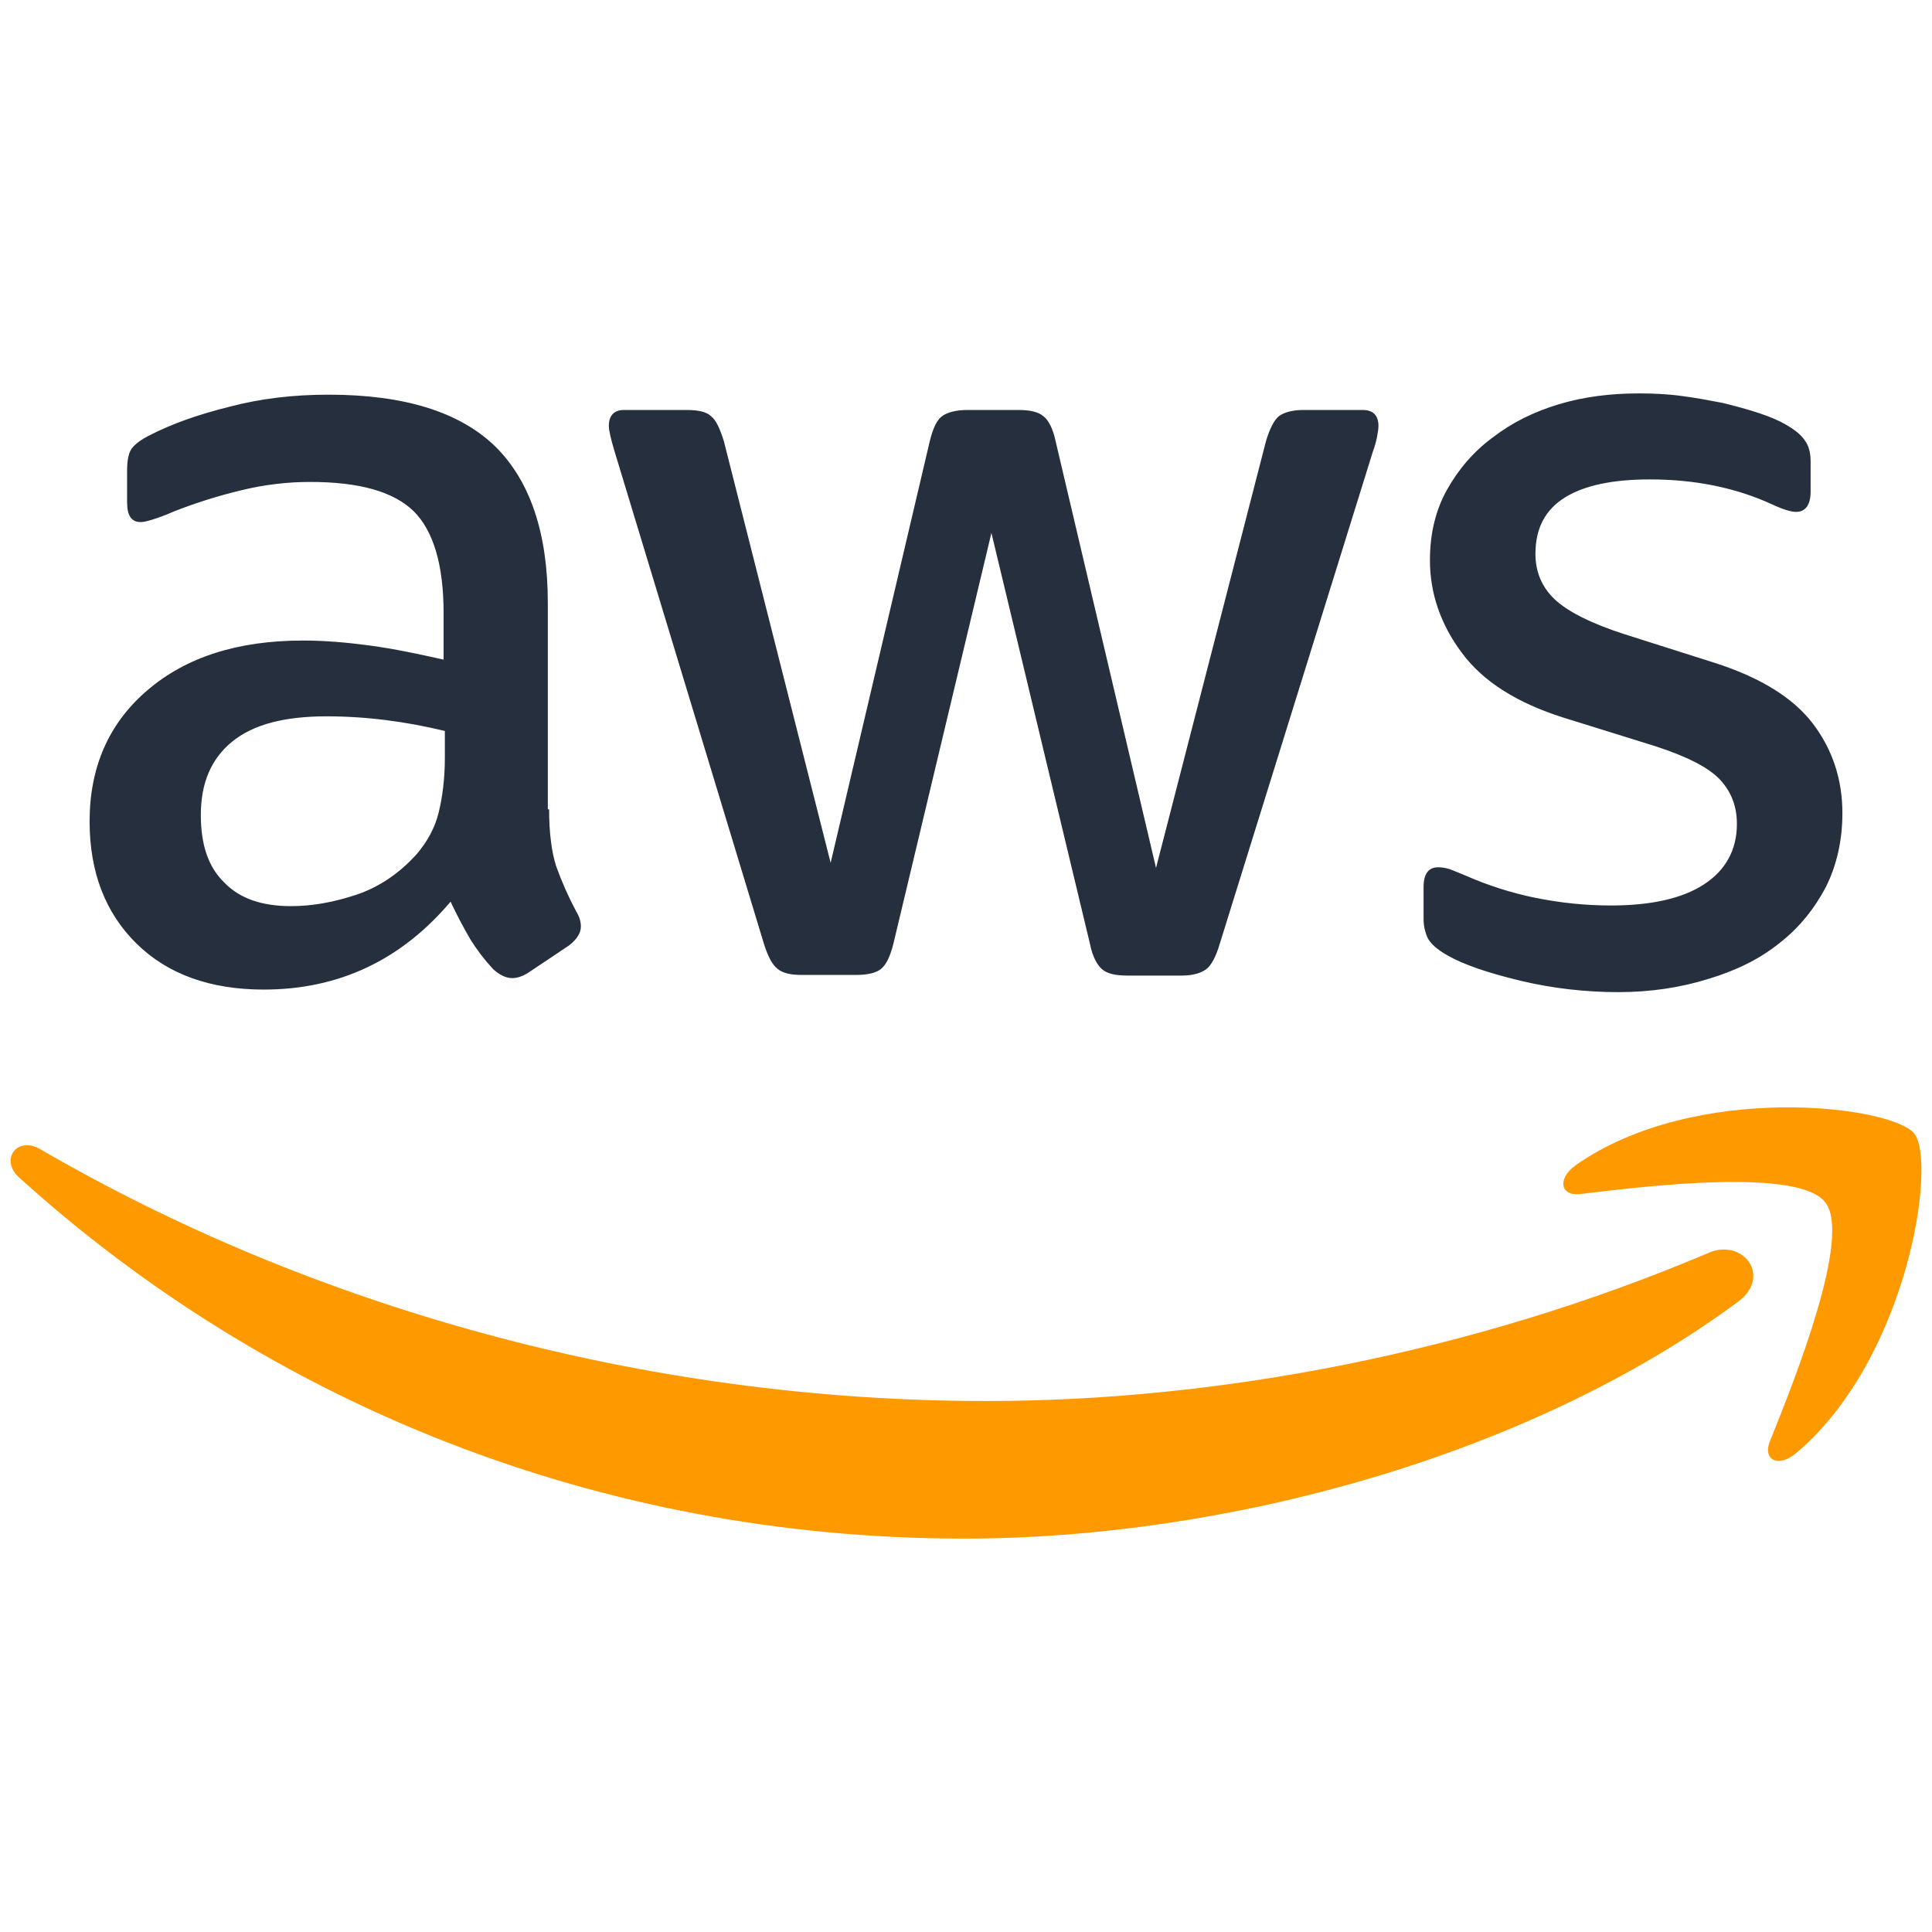
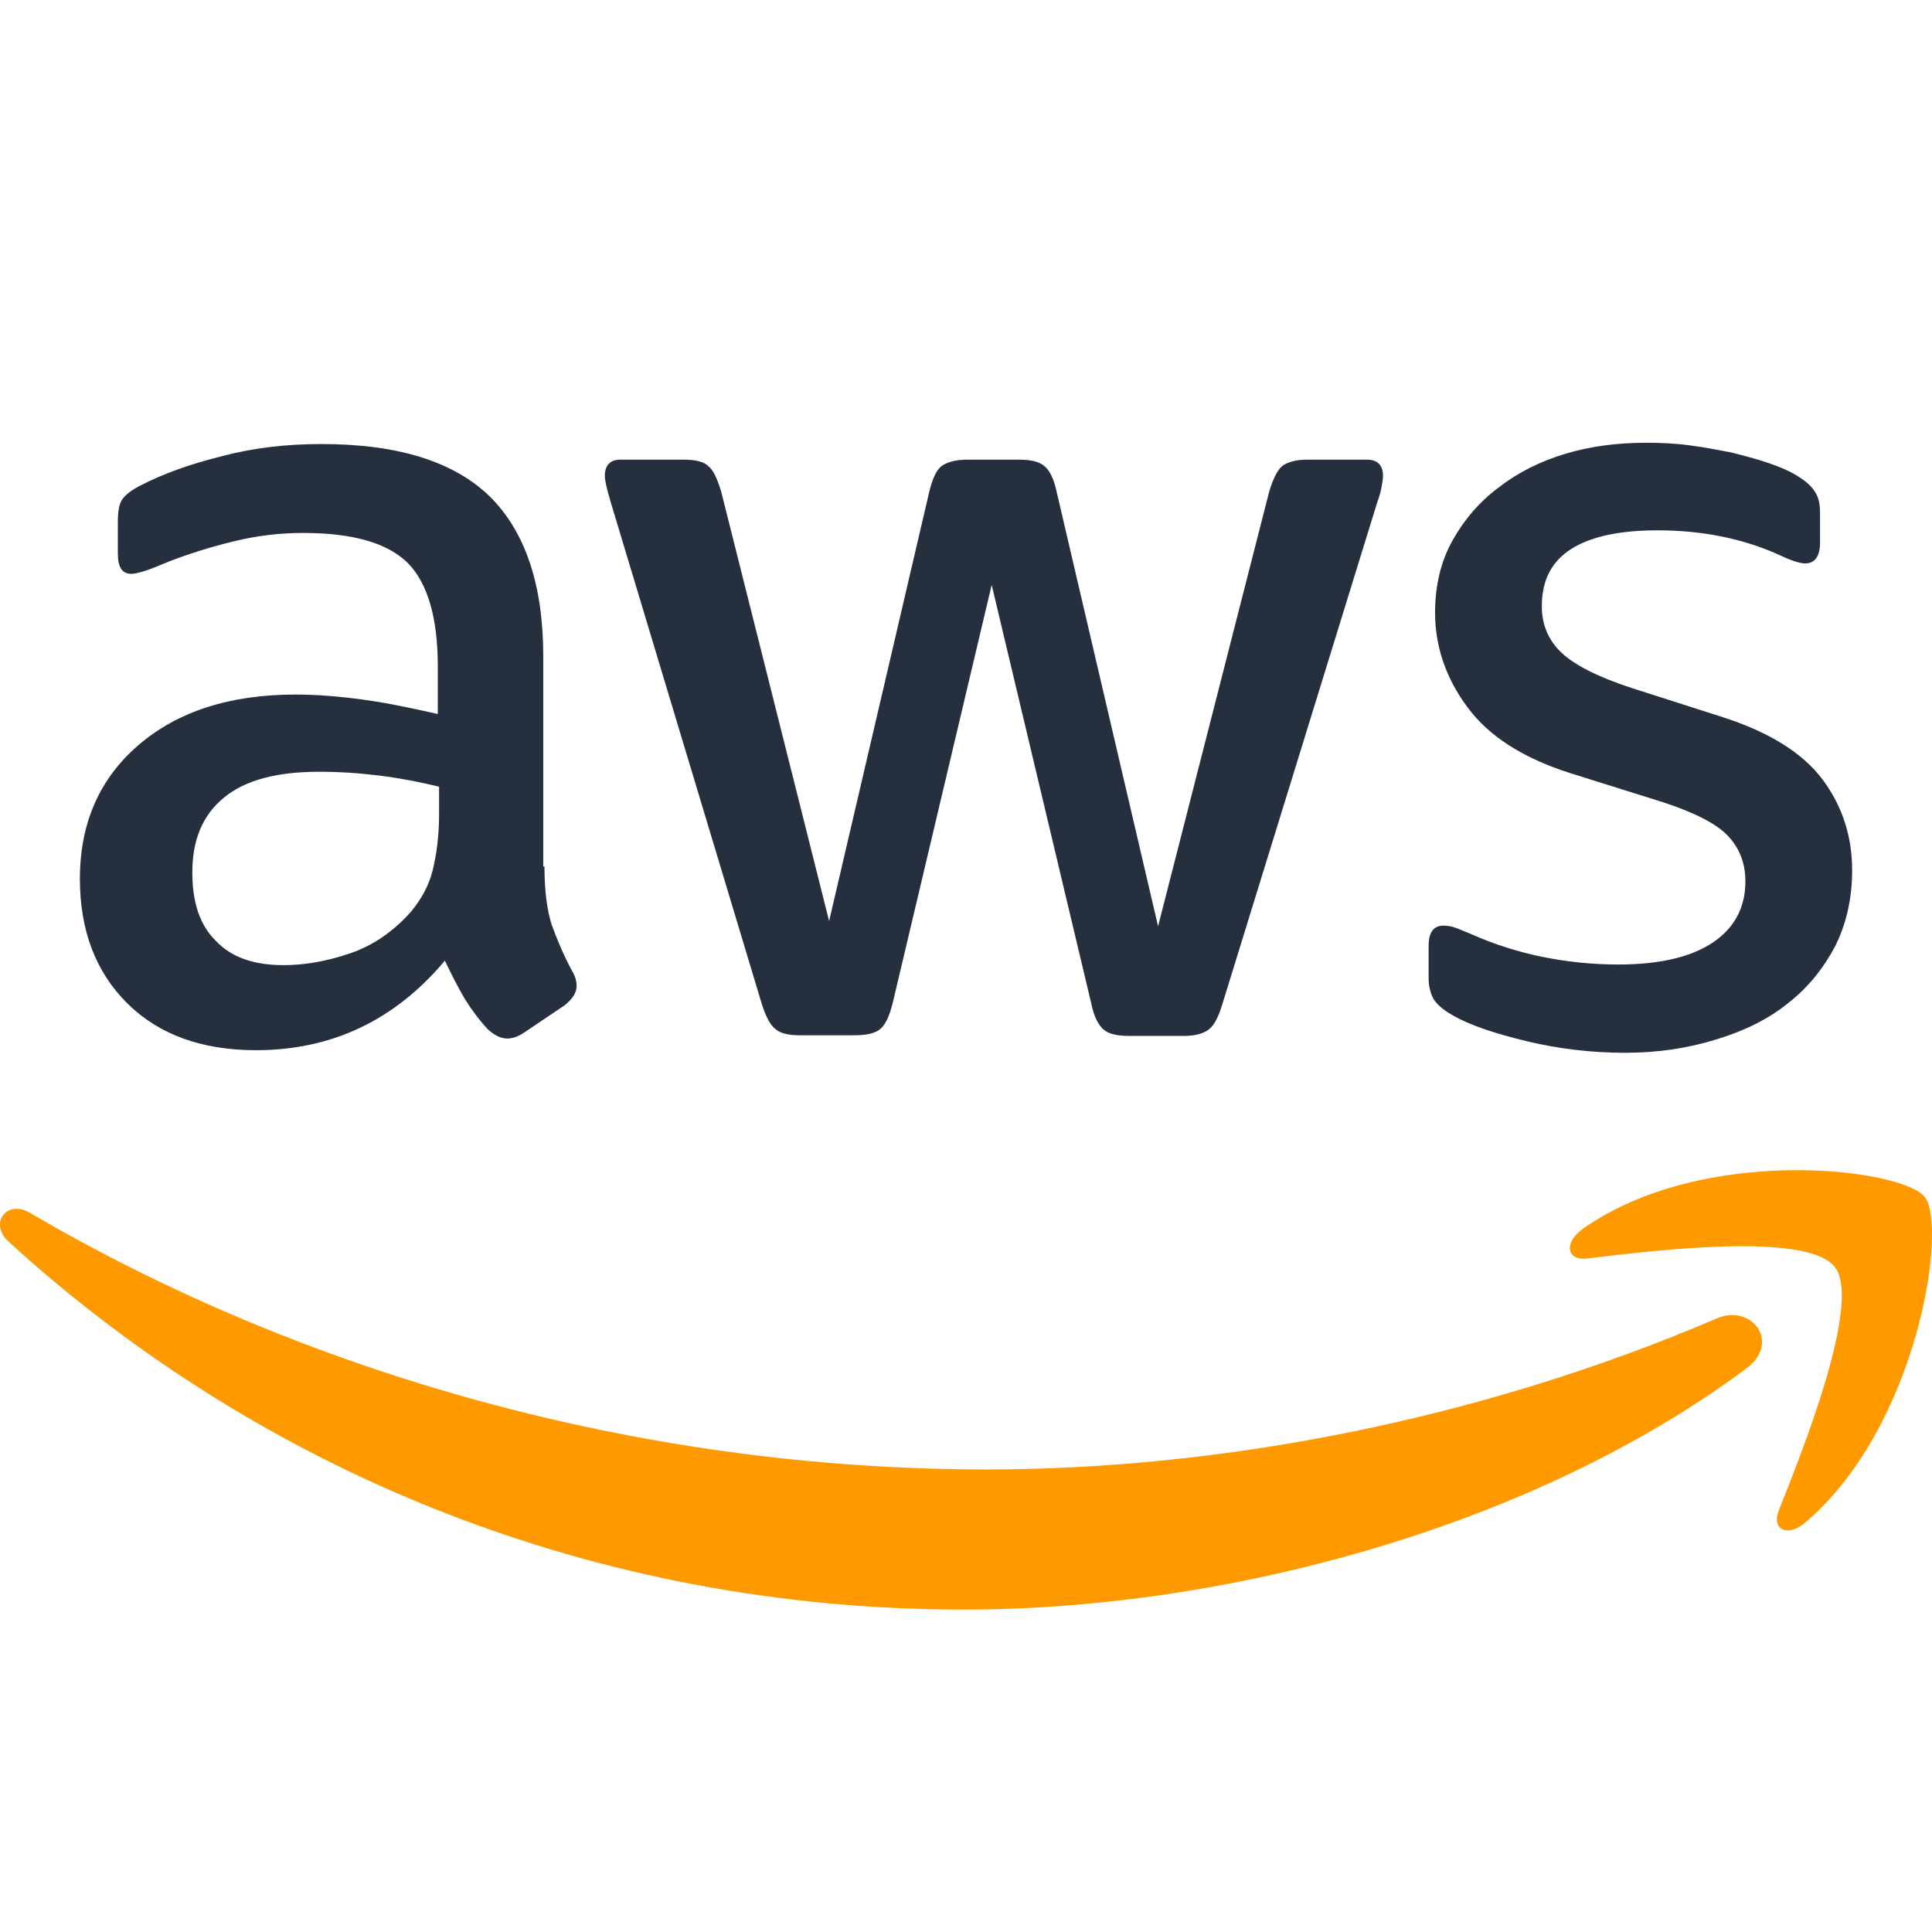
- <svg xmlns="http://www.w3.org/2000/svg" width="800px" height="800px" viewBox="0 -30 150 150" fill="none">
-   <path d="M122.714 62.703c5.28-.643 16.924-2.027 18.997.643 2.072 2.621-2.319 13.649-4.293 18.544-.592 1.484.691 2.077 2.023.94 8.684-7.319 10.954-22.6 9.178-24.825-1.777-2.175-17.023-4.055-26.3 2.473-1.431 1.038-1.184 2.423.395 2.225z" fill="#F90" />
-   <path d="M74.852 89.456c20.28 0 43.865-6.38 60.099-18.396 2.664-1.978.345-4.994-2.369-3.758-18.207 7.714-37.993 11.473-56.003 11.473-26.694 0-52.5-7.368-73.42-19.533-1.827-1.088-3.208.791-1.679 2.176 19.343 17.505 44.951 28.038 73.372 28.038z" fill="#F90" />
-   <path d="M42.632 32.835c0 1.83.197 3.313.542 4.401a26.505 26.505 0 001.58 3.56c.246.396.345.792.345 1.138 0 .495-.296.99-.938 1.484l-3.108 2.077c-.444.296-.889.445-1.283.445-.494 0-.987-.248-1.48-.693a15.29 15.29 0 01-1.777-2.324 38.28 38.28 0 01-1.53-2.918c-3.848 4.55-8.684 6.825-14.506 6.825-4.145 0-7.45-1.187-9.868-3.56-2.418-2.374-3.652-5.54-3.652-9.495 0-4.204 1.48-7.616 4.49-10.187 3.01-2.572 7.007-3.857 12.09-3.857 1.677 0 3.404.148 5.23.395 1.825.248 3.7.643 5.674 1.088v-3.61c0-3.758-.79-6.379-2.32-7.912-1.578-1.533-4.243-2.274-8.042-2.274-1.727 0-3.503.197-5.329.642a39.247 39.247 0 00-5.329 1.682 14.14 14.14 0 01-1.727.643c-.345.098-.592.148-.79.148-.69 0-1.036-.494-1.036-1.533V6.577c0-.791.1-1.385.346-1.73.246-.347.69-.693 1.381-1.04 1.727-.89 3.8-1.631 6.217-2.225C20.23.94 22.797.642 25.51.642c5.872 0 10.164 1.336 12.927 4.006 2.714 2.67 4.096 6.726 4.096 12.165v16.022h.099zm-20.033 7.517c1.628 0 3.306-.297 5.082-.89 1.776-.594 3.355-1.682 4.687-3.165.79-.94 1.382-1.978 1.678-3.165.296-1.187.493-2.621.493-4.302v-2.077a41.135 41.135 0 00-4.539-.84 37.099 37.099 0 00-4.638-.298c-3.306 0-5.724.643-7.352 1.978-1.628 1.336-2.418 3.215-2.418 5.687 0 2.324.592 4.055 1.826 5.242 1.184 1.236 2.911 1.83 5.18 1.83zm39.621 5.34c-.888 0-1.48-.148-1.875-.494-.394-.297-.74-.99-1.036-1.929L47.714 5.044c-.296-.99-.444-1.632-.444-1.978 0-.791.394-1.236 1.184-1.236h4.835c.938 0 1.58.148 1.925.494.395.297.69.99.987 1.929l8.29 32.736 7.697-32.736c.246-.99.542-1.632.937-1.929.395-.297 1.085-.494 1.974-.494h3.947c.938 0 1.579.148 1.974.494.395.297.74.99.937 1.929l7.796 33.132L98.29 4.253c.295-.99.64-1.632.986-1.929.395-.297 1.036-.494 1.925-.494h4.588c.79 0 1.234.395 1.234 1.236 0 .247-.049.494-.099.791a7.041 7.041 0 01-.345 1.236L94.688 43.32c-.297.989-.642 1.631-1.037 1.928-.394.297-1.036.495-1.875.495h-4.243c-.938 0-1.58-.149-1.974-.495-.394-.346-.74-.989-.937-1.978l-7.648-31.895-7.599 31.846c-.247.989-.543 1.632-.938 1.978-.394.346-1.085.494-1.973.494H62.22zm63.405 1.336c-2.566 0-5.132-.297-7.599-.89-2.467-.594-4.391-1.237-5.674-1.979-.79-.445-1.332-.94-1.53-1.384a3.503 3.503 0 01-.296-1.385v-2.522c0-1.038.395-1.533 1.135-1.533.296 0 .592.05.888.148.296.1.74.297 1.234.495a26.791 26.791 0 005.428 1.73c1.973.396 3.898.594 5.871.594 3.109 0 5.527-.544 7.204-1.632 1.678-1.088 2.566-2.67 2.566-4.698 0-1.384-.444-2.521-1.332-3.461-.888-.94-2.566-1.78-4.984-2.571l-7.154-2.226c-3.602-1.137-6.267-2.818-7.895-5.044-1.628-2.176-2.467-4.599-2.467-7.17 0-2.077.444-3.907 1.332-5.489.888-1.582 2.072-2.967 3.553-4.055 1.48-1.137 3.157-1.978 5.131-2.571 1.974-.594 4.046-.841 6.217-.841 1.086 0 2.221.05 3.306.198 1.135.148 2.171.346 3.207.544.987.247 1.925.494 2.813.79.888.298 1.579.594 2.072.891.691.396 1.185.791 1.481 1.236.296.396.444.94.444 1.632V8.16c0 1.039-.395 1.583-1.135 1.583-.395 0-1.036-.198-1.875-.594-2.813-1.285-5.971-1.928-9.474-1.928-2.812 0-5.033.445-6.562 1.384-1.53.94-2.319 2.374-2.319 4.402 0 1.384.493 2.57 1.48 3.51s2.812 1.88 5.427 2.72l7.007 2.226c3.553 1.137 6.118 2.72 7.648 4.747 1.53 2.027 2.27 4.351 2.27 6.923 0 2.126-.444 4.055-1.283 5.736-.888 1.681-2.072 3.165-3.602 4.352-1.53 1.236-3.355 2.126-5.477 2.769-2.22.692-4.54 1.039-7.056 1.039z" fill="#252F3E" />
+ <svg xmlns="http://www.w3.org/2000/svg" x="0px" y="0px" width="48" height="48" viewBox="0 0 48 48">
+   <path fill="#252f3e" d="M13.527,21.529c0,0.597,0.064,1.08,0.176,1.435c0.128,0.355,0.287,0.742,0.511,1.161 c0.08,0.129,0.112,0.258,0.112,0.371c0,0.161-0.096,0.322-0.303,0.484l-1.006,0.677c-0.144,0.097-0.287,0.145-0.415,0.145 c-0.16,0-0.319-0.081-0.479-0.226c-0.224-0.242-0.415-0.5-0.575-0.758c-0.16-0.274-0.319-0.58-0.495-0.951 c-1.245,1.483-2.81,2.225-4.694,2.225c-1.341,0-2.411-0.387-3.193-1.161s-1.181-1.806-1.181-3.096c0-1.37,0.479-2.483,1.453-3.321 s2.267-1.258,3.911-1.258c0.543,0,1.102,0.048,1.692,0.129s1.197,0.21,1.836,0.355v-1.177c0-1.225-0.255-2.08-0.75-2.58 c-0.511-0.5-1.373-0.742-2.602-0.742c-0.559,0-1.133,0.064-1.724,0.21c-0.591,0.145-1.165,0.322-1.724,0.548 c-0.255,0.113-0.447,0.177-0.559,0.21c-0.112,0.032-0.192,0.048-0.255,0.048c-0.224,0-0.335-0.161-0.335-0.5v-0.79 c0-0.258,0.032-0.451,0.112-0.564c0.08-0.113,0.224-0.226,0.447-0.339c0.559-0.29,1.229-0.532,2.012-0.726 c0.782-0.21,1.612-0.306,2.49-0.306c1.9,0,3.289,0.435,4.183,1.306c0.878,0.871,1.325,2.193,1.325,3.966v5.224H13.527z M7.045,23.979c0.527,0,1.07-0.097,1.644-0.29c0.575-0.193,1.086-0.548,1.517-1.032c0.255-0.306,0.447-0.645,0.543-1.032 c0.096-0.387,0.16-0.855,0.16-1.403v-0.677c-0.463-0.113-0.958-0.21-1.469-0.274c-0.511-0.064-1.006-0.097-1.501-0.097 c-1.07,0-1.852,0.21-2.379,0.645s-0.782,1.048-0.782,1.854c0,0.758,0.192,1.322,0.591,1.709 C5.752,23.786,6.311,23.979,7.045,23.979z M19.865,25.721c-0.287,0-0.479-0.048-0.607-0.161c-0.128-0.097-0.239-0.322-0.335-0.629 l-3.752-12.463c-0.096-0.322-0.144-0.532-0.144-0.645c0-0.258,0.128-0.403,0.383-0.403h1.565c0.303,0,0.511,0.048,0.623,0.161 c0.128,0.097,0.223,0.322,0.319,0.629l2.682,10.674l2.49-10.674c0.08-0.322,0.176-0.532,0.303-0.629 c0.128-0.097,0.351-0.161,0.639-0.161h1.277c0.303,0,0.511,0.048,0.639,0.161c0.128,0.097,0.239,0.322,0.303,0.629l2.522,10.803 l2.762-10.803c0.096-0.322,0.208-0.532,0.319-0.629c0.128-0.097,0.335-0.161,0.623-0.161h1.485c0.255,0,0.399,0.129,0.399,0.403 c0,0.081-0.016,0.161-0.032,0.258s-0.048,0.226-0.112,0.403l-3.847,12.463c-0.096,0.322-0.208,0.532-0.335,0.629 s-0.335,0.161-0.607,0.161h-1.373c-0.303,0-0.511-0.048-0.639-0.161c-0.128-0.113-0.239-0.322-0.303-0.645l-2.474-10.4 L22.18,24.915c-0.08,0.322-0.176,0.532-0.303,0.645c-0.128,0.113-0.351,0.161-0.639,0.161H19.865z M40.379,26.156 c-0.83,0-1.66-0.097-2.458-0.29c-0.798-0.193-1.421-0.403-1.836-0.645c-0.255-0.145-0.431-0.306-0.495-0.451 c-0.064-0.145-0.096-0.306-0.096-0.451v-0.822c0-0.339,0.128-0.5,0.367-0.5c0.096,0,0.192,0.016,0.287,0.048 c0.096,0.032,0.239,0.097,0.399,0.161c0.543,0.242,1.133,0.435,1.756,0.564c0.639,0.129,1.261,0.193,1.9,0.193 c1.006,0,1.788-0.177,2.331-0.532c0.543-0.355,0.83-0.871,0.83-1.532c0-0.451-0.144-0.822-0.431-1.129 c-0.287-0.306-0.83-0.58-1.612-0.838l-2.315-0.726c-1.165-0.371-2.027-0.919-2.554-1.645c-0.527-0.709-0.798-1.499-0.798-2.338 c0-0.677,0.144-1.274,0.431-1.79s0.671-0.967,1.149-1.322c0.479-0.371,1.022-0.645,1.66-0.838C39.533,11.081,40.203,11,40.906,11 c0.351,0,0.718,0.016,1.07,0.064c0.367,0.048,0.702,0.113,1.038,0.177c0.319,0.081,0.623,0.161,0.91,0.258s0.511,0.193,0.671,0.29 c0.224,0.129,0.383,0.258,0.479,0.403c0.096,0.129,0.144,0.306,0.144,0.532v0.758c0,0.339-0.128,0.516-0.367,0.516 c-0.128,0-0.335-0.064-0.607-0.193c-0.91-0.419-1.932-0.629-3.065-0.629c-0.91,0-1.628,0.145-2.123,0.451 c-0.495,0.306-0.75,0.774-0.75,1.435c0,0.451,0.16,0.838,0.479,1.145c0.319,0.306,0.91,0.613,1.756,0.887l2.267,0.726 c1.149,0.371,1.98,0.887,2.474,1.548s0.734,1.419,0.734,2.257c0,0.693-0.144,1.322-0.415,1.87 c-0.287,0.548-0.671,1.032-1.165,1.419c-0.495,0.403-1.086,0.693-1.772,0.903C41.943,26.043,41.193,26.156,40.379,26.156z">
+     </path>
+   <path fill="#f90" d="M43.396,33.992c-5.252,3.918-12.883,5.998-19.445,5.998c-9.195,0-17.481-3.434-23.739-9.142 c-0.495-0.451-0.048-1.064,0.543-0.709c6.769,3.966,15.118,6.369,23.755,6.369c5.827,0,12.229-1.225,18.119-3.741 C43.508,32.364,44.258,33.347,43.396,33.992z M45.583,31.477c-0.671-0.871-4.438-0.419-6.146-0.21 c-0.511,0.064-0.591-0.387-0.128-0.726c3.001-2.128,7.934-1.516,8.509-0.806c0.575,0.726-0.16,5.708-2.969,8.094 c-0.431,0.371-0.846,0.177-0.655-0.306C44.833,35.927,46.254,32.331,45.583,31.477z">
+     </path>
</svg>
